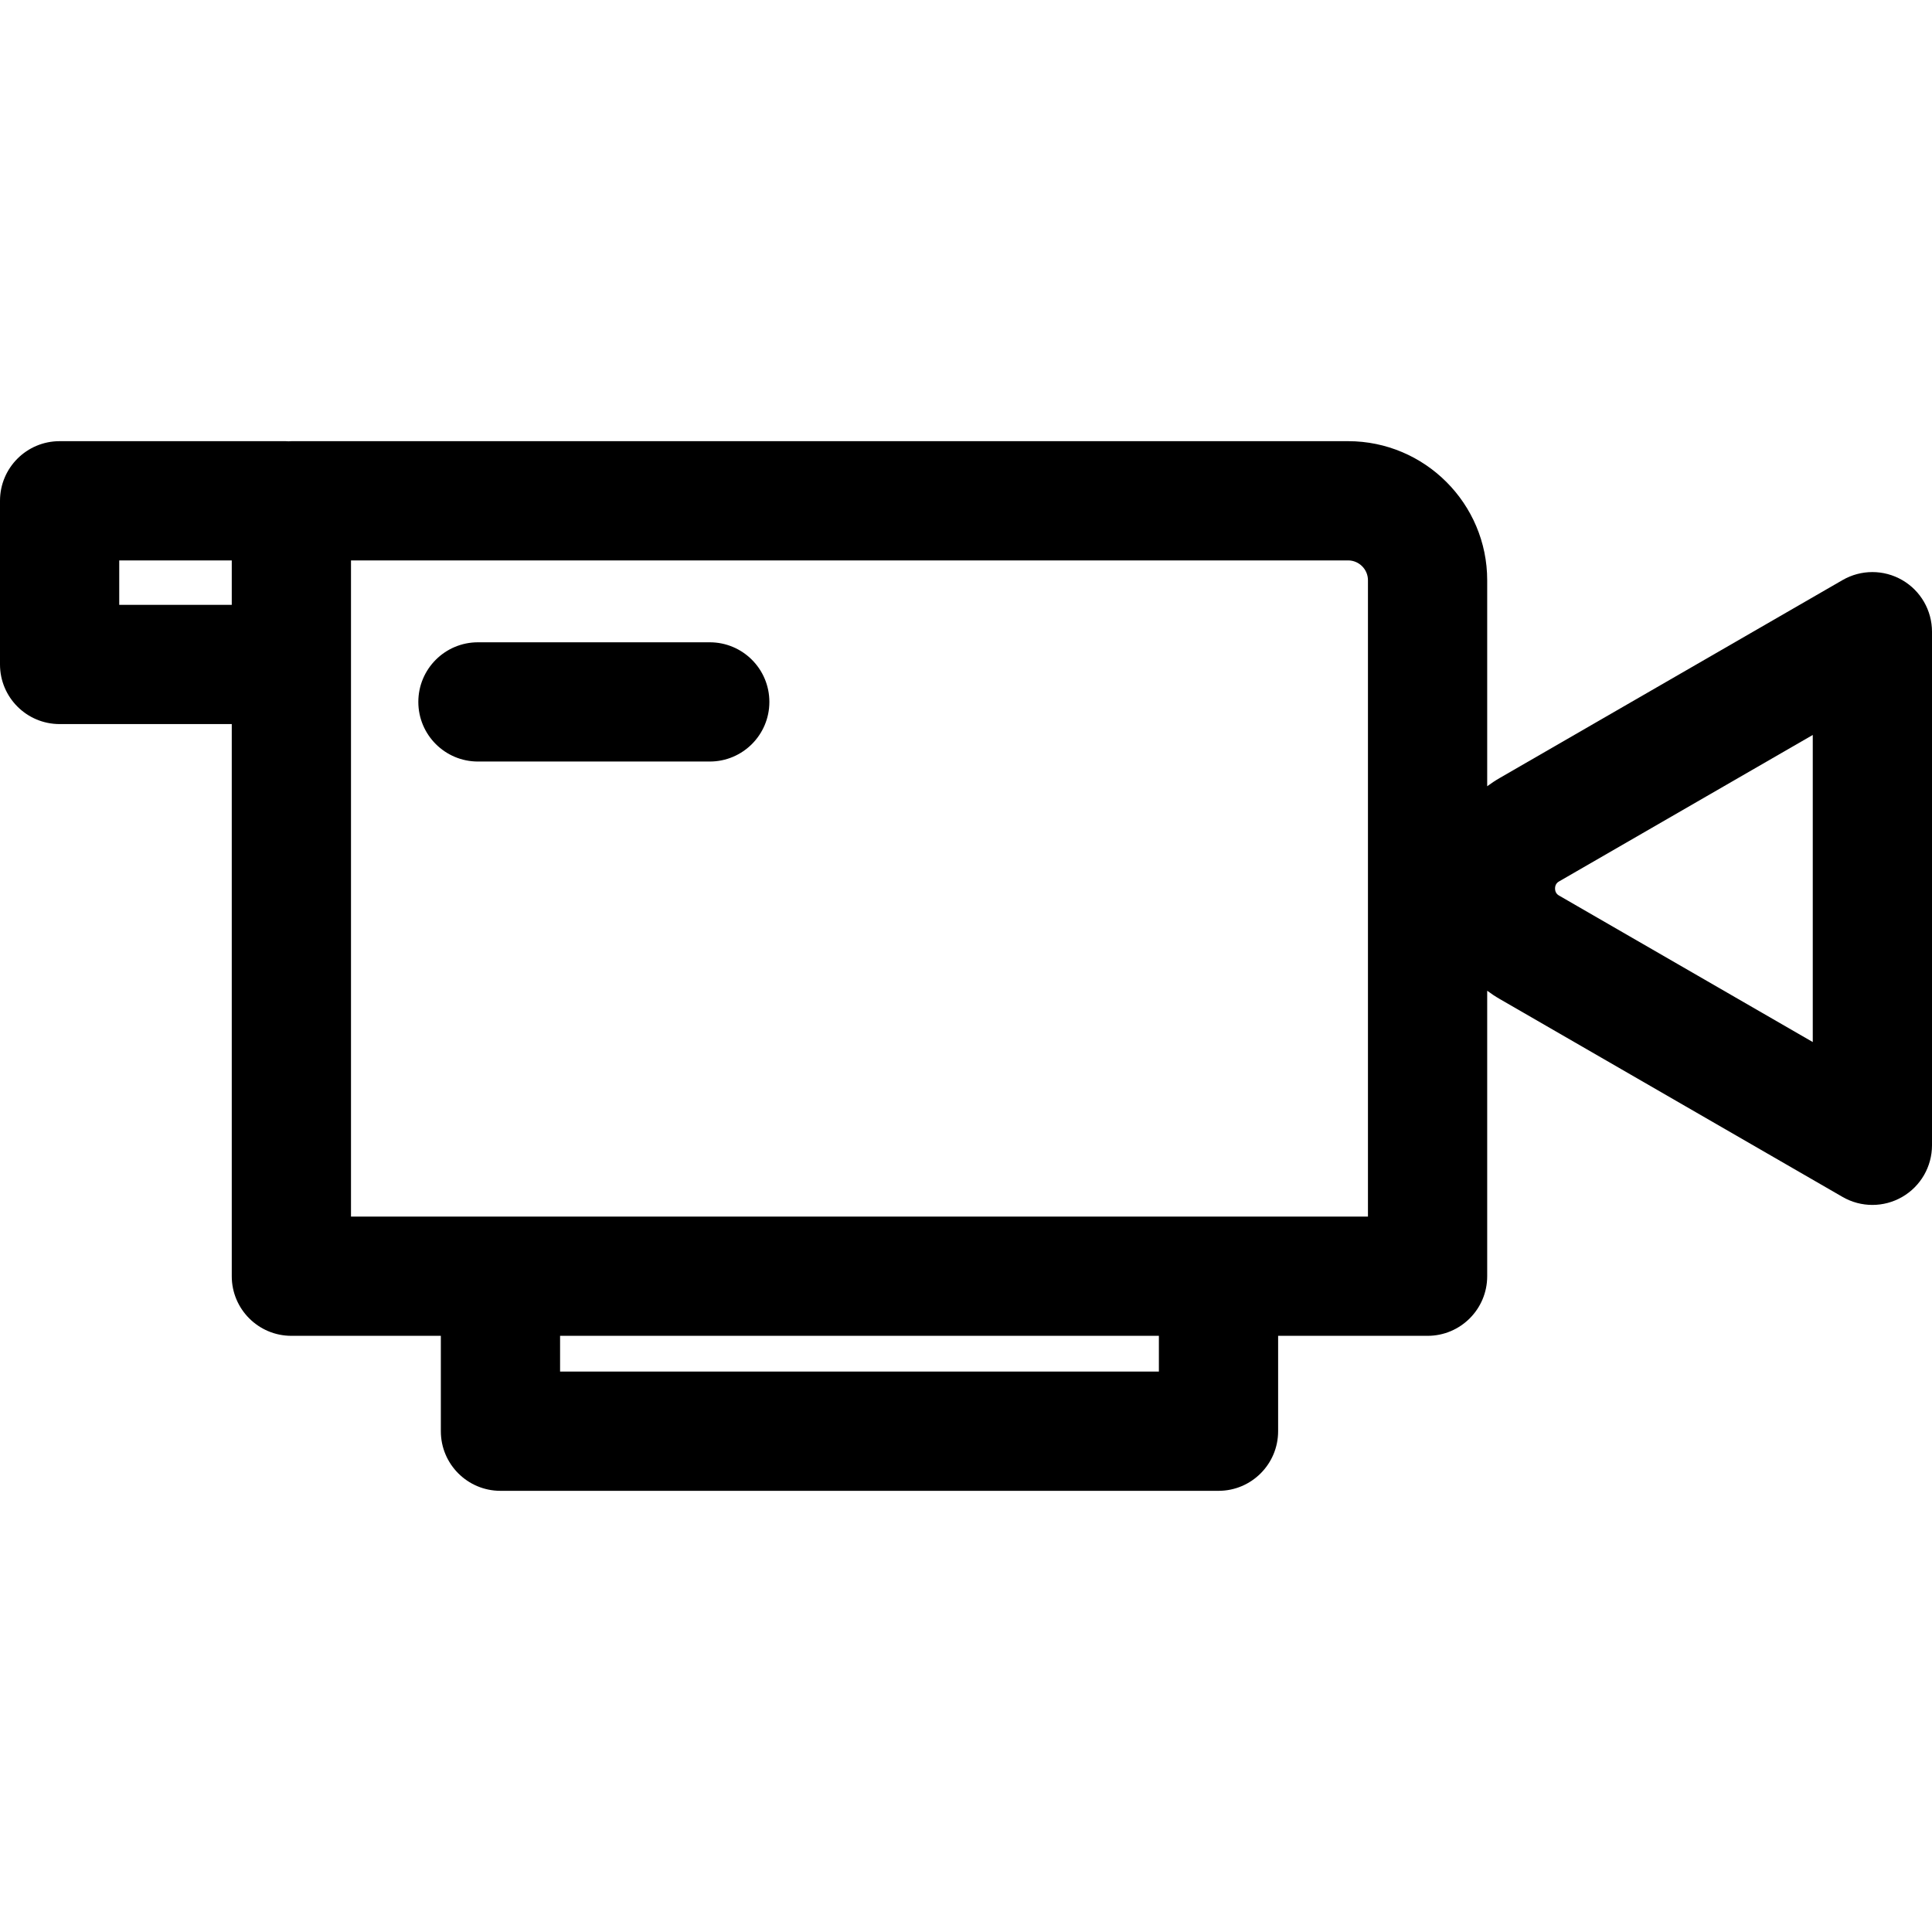
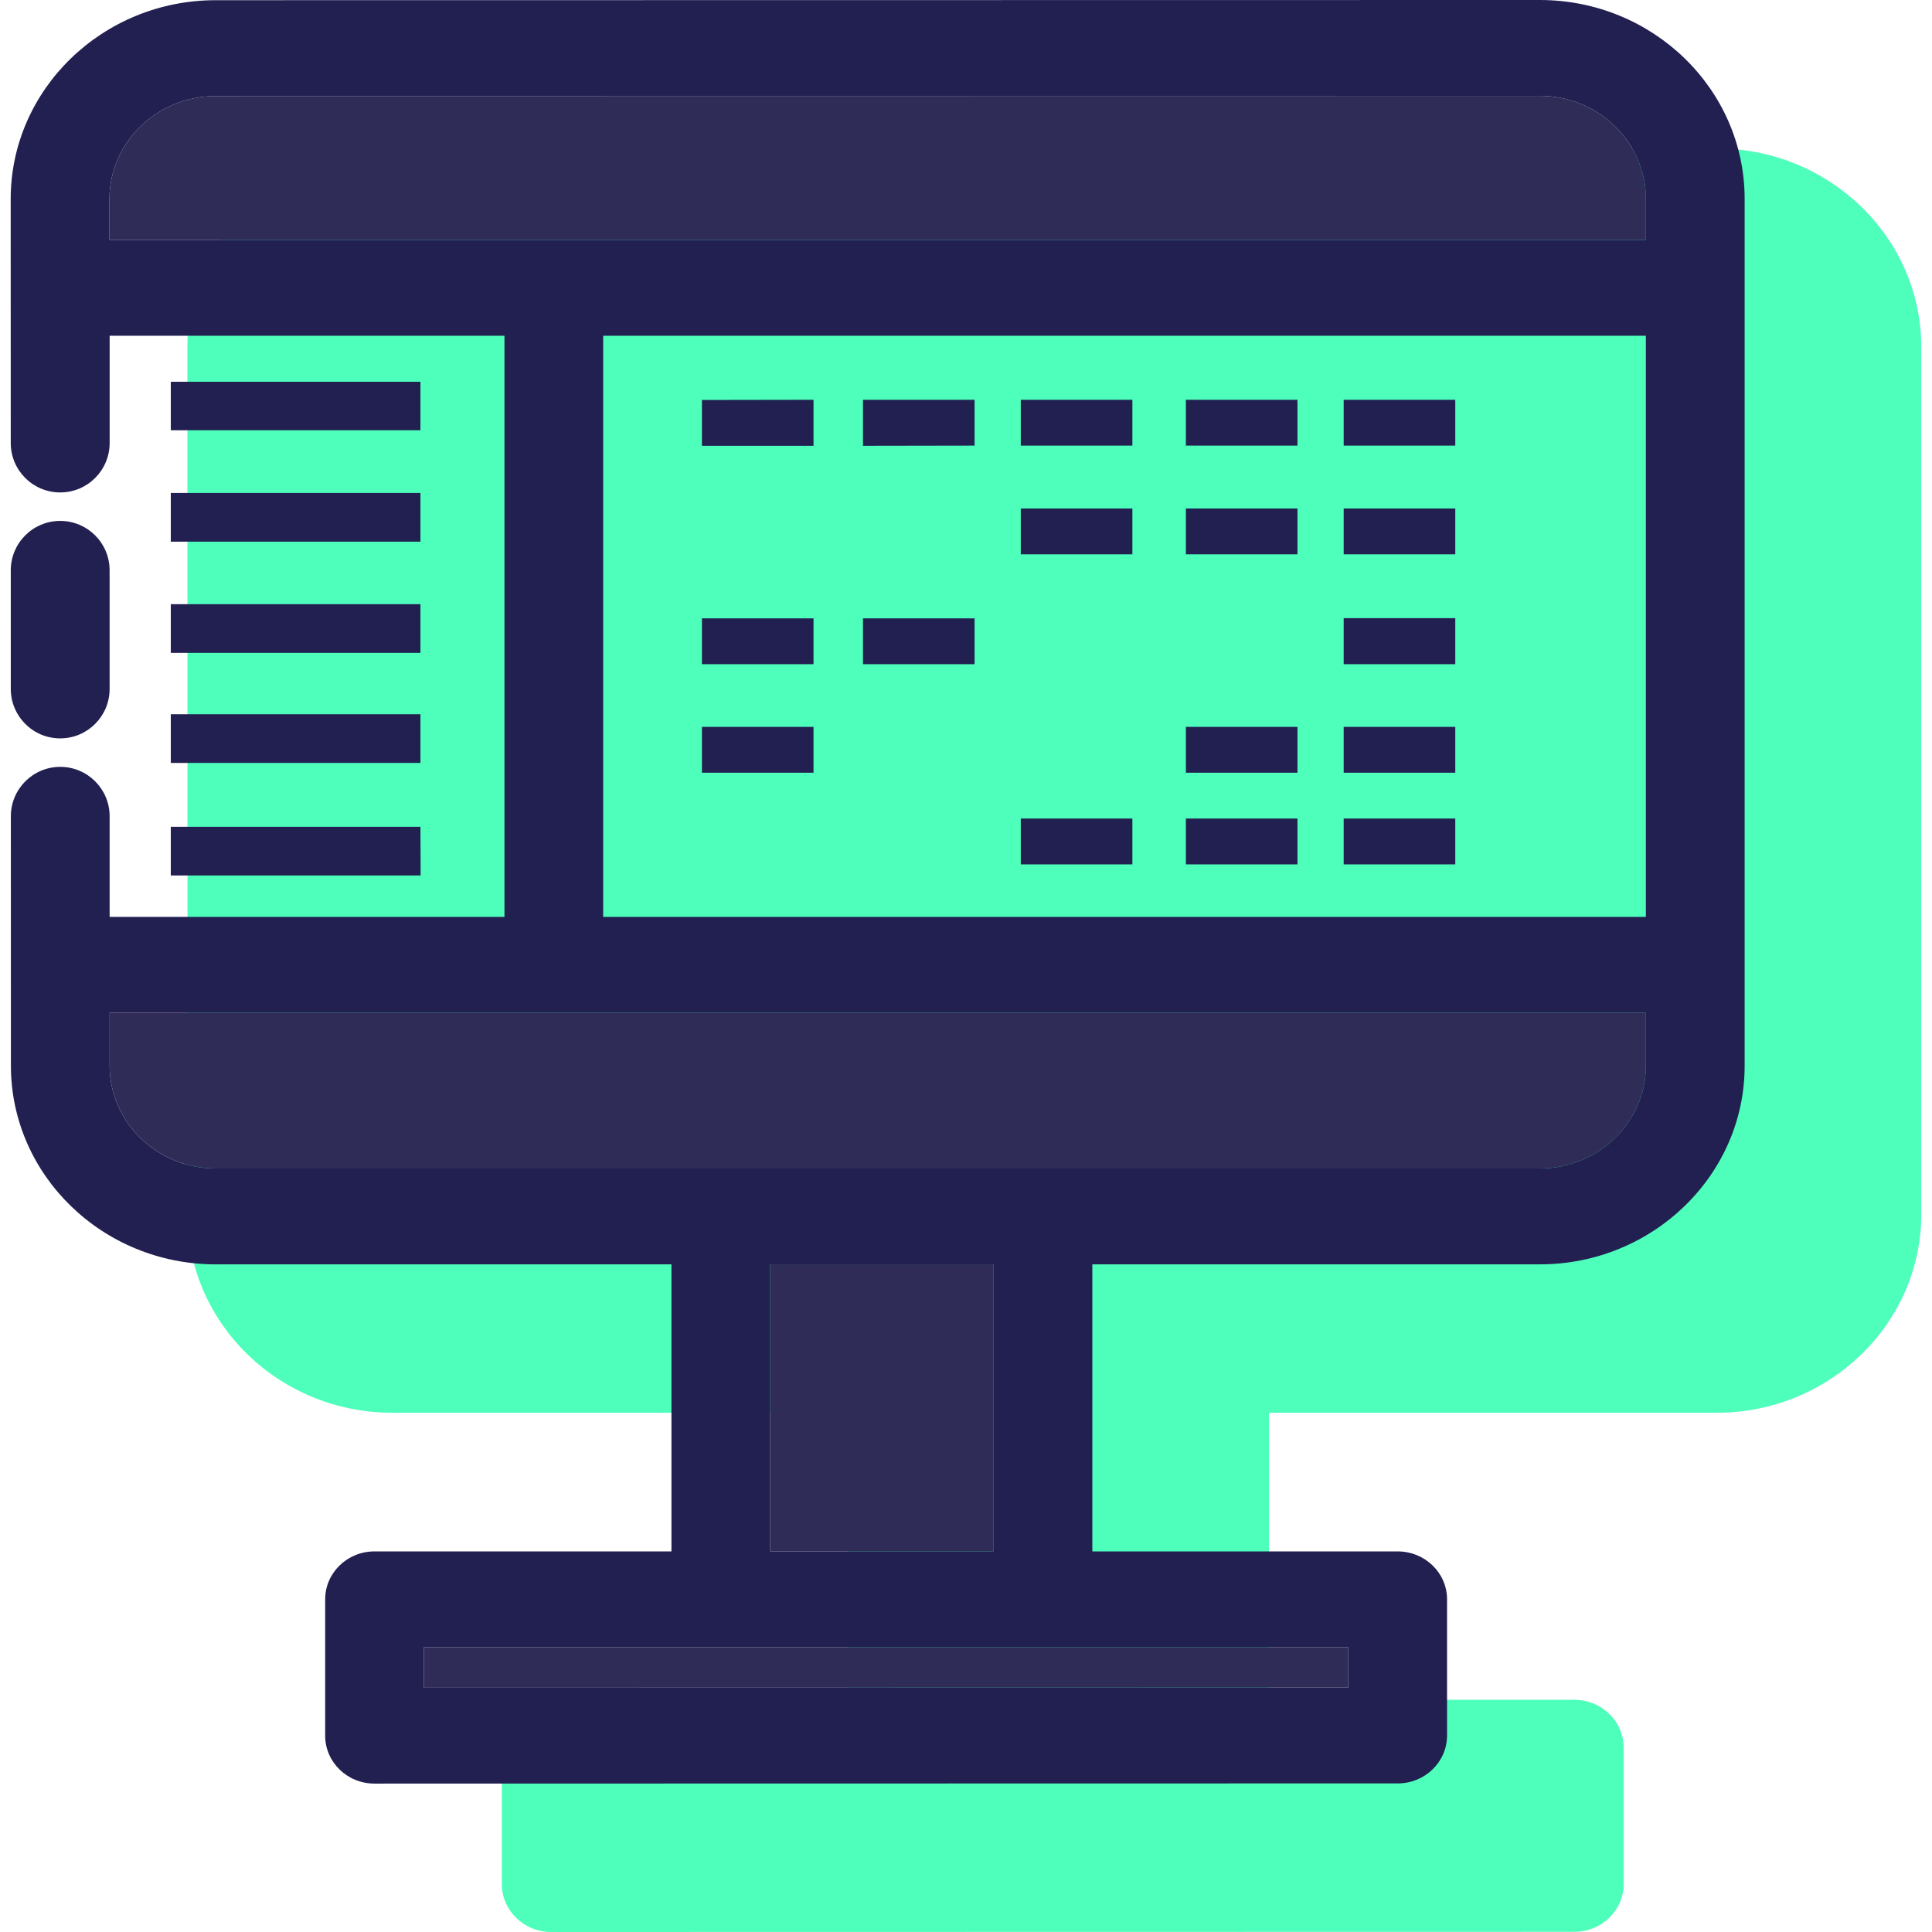
- <svg xmlns="http://www.w3.org/2000/svg" version="1.1" id="Capa_1" x="0px" y="0px" viewBox="0 0 291.657 291.657" style="enable-background:new 0 0 291.657 291.657;" xml:space="preserve">
+ <svg xmlns="http://www.w3.org/2000/svg" version="1.1" id="Layer_1" x="0px" y="0px" viewBox="0 0 275.972 275.972" style="enable-background:new 0 0 275.972 275.972;" xml:space="preserve">
  <g>
-     <path d="M287.157,87.567c-2.785-1.609-6.215-1.607-9,0l-51.785,29.897c-0.652,0.376-1.27,0.791-1.863,1.229V87.6   c0-11.579-9.42-21-21-21H43.987c-0.144,0-0.284,0.015-0.427,0.021c-0.142-0.007-0.283-0.021-0.427-0.021H9c-4.971,0-9,4.029-9,9   v24.707c0,4.971,4.029,9,9,9h25.987v83.351c0,4.971,4.029,9,9,9H66.55v14.399c0,4.971,4.029,9,9,9h108.397c4.971,0,9-4.029,9-9   v-14.399h22.562c4.971,0,9-4.029,9-9v-43.094c0.594,0.438,1.211,0.853,1.863,1.229l51.785,29.898   c1.393,0.804,2.946,1.206,4.5,1.206s3.108-0.402,4.5-1.206c2.785-1.607,4.5-4.578,4.5-7.794V95.361   C291.657,92.145,289.942,89.174,287.157,87.567z M18,91.307V84.6h16.987v6.707H18z M174.947,207.057H84.55v-5.399h90.397V207.057z    M206.509,183.658h-22.562H75.55H52.987V84.6h150.521c1.654,0,3,1.346,3,3V183.658z M273.657,157.309l-38.285-22.104   c-0.153-0.089-0.621-0.358-0.621-1.076c0-0.717,0.468-0.987,0.621-1.076l38.285-22.104V157.309z" />
-     <path d="M107.146,96.962H72.151c-4.971,0-9,4.029-9,9s4.029,9,9,9h34.994c4.971,0,9-4.029,9-9S112.116,96.962,107.146,96.962z" />
+     <g>
+       <g>
+         <path style="fill:#4EFFBB;" d="M245.193,21.202L56.045,21.229c-16.132,0-29.279,12.736-29.279,28.402l0.027,123.798     c0,15.639,13.119,28.375,29.251,28.375h65.103v41.001H78.723c-3.889,0-7.039,3.068-7.039,6.847v19.473     c0,3.78,3.15,6.847,7.039,6.847l146.174-0.027c3.889,0,7.039-3.068,7.039-6.847v-19.446c0-3.78-3.15-6.847-7.066-6.847h-43.603     v-41.001h63.926c16.132,0,29.279-12.763,29.251-28.402V49.604C274.444,33.938,261.325,21.202,245.193,21.202z" />
+       </g>
+       <g>
+         <g id="XMLID_13_">
+           <g>
+             <polygon style="fill:#302C58;" points="192.592,235.298 192.592,241.05 60.55,241.077 60.55,235.298      " />
+             <rect x="110.015" y="180.602" style="fill:#302C58;" width="31.908" height="41.001" />
+             <path style="fill:#302C58;" d="M235.1,28.402v5.861H15.633V28.43c0-8.107,6.82-14.708,15.173-14.708l189.148-0.027       C228.307,13.694,235.1,20.295,235.1,28.402z" />
+             <path style="fill:#302C58;" d="M235.1,152.2c0.027,8.107-6.792,14.708-15.146,14.708h-70.965h-46.013h-72.17       c-8.354,0-15.146-6.573-15.146-14.708v-7.532H235.1C235.1,144.668,235.1,152.2,235.1,152.2z" />
+             <path style="fill:#222051;" d="M219.954,0L30.806,0.027c-16.132,0-29.279,12.736-29.279,28.402l0.008,34.852       c0,3.9,3.163,7.061,7.064,7.061l0,0c3.9,0,7.064-3.161,7.064-7.064v-15.32h56.394v83.016H15.66v-14.379       c0-3.897-3.161-7.055-7.055-7.055l0,0c-3.897,0-7.058,3.161-7.055,7.058l0.008,35.633c0,15.639,13.119,28.375,29.251,28.375       h65.103v41.001H53.487c-3.889,0-7.039,3.068-7.039,6.847v19.473c0,3.78,3.15,6.847,7.039,6.847l146.175-0.027       c3.889,0,7.039-3.068,7.039-6.847v-19.446c0-3.78-3.15-6.847-7.066-6.847h-43.603v-41.004h63.926       c16.132,0,29.279-12.763,29.251-28.402V28.402C249.205,12.736,236.086,0,219.954,0z M192.592,235.298v5.752L60.55,241.077       v-5.779L192.592,235.298L192.592,235.298z M110.015,221.604v-41.001h31.908v41.001H110.015z M235.1,152.2       c0.027,8.107-6.792,14.708-15.146,14.708H30.806c-8.354,0-15.146-6.573-15.146-14.708v-7.532H235.1       C235.1,144.668,235.1,152.2,235.1,152.2z M235.1,130.974H86.159V47.958H235.1V130.974z M235.1,34.264H15.633V28.43       c0-8.107,6.82-14.708,15.173-14.708l189.148-0.027c8.354,0,15.146,6.601,15.146,14.708L235.1,34.264L235.1,34.264z" />
+             <path style="fill:#222051;" d="M8.599,74.407L8.599,74.407c-3.9,0-7.061,3.161-7.061,7.061l0.003,16.946       c0,3.897,3.161,7.058,7.058,7.058l0,0c3.897,0,7.058-3.161,7.058-7.058V81.468C15.66,77.568,12.499,74.407,8.599,74.407z" />
+             <rect x="191.935" y="116.923" style="fill:#222051;" width="15.94" height="6.546" />
+             <rect x="191.935" y="103.831" style="fill:#222051;" width="15.94" height="6.546" />
+             <rect x="191.935" y="88.302" style="fill:#222051;" width="15.94" height="6.573" />
+             <rect x="191.935" y="72.635" style="fill:#222051;" width="15.94" height="6.546" />
+             <rect x="191.935" y="57.106" style="fill:#222051;" width="15.94" height="6.546" />
+             <rect x="169.394" y="116.923" style="fill:#222051;" width="15.94" height="6.546" />
+             <rect x="169.394" y="103.831" style="fill:#222051;" width="15.94" height="6.546" />
+             <rect x="169.394" y="72.635" style="fill:#222051;" width="15.94" height="6.546" />
+             <rect x="169.394" y="57.106" style="fill:#222051;" width="15.94" height="6.546" />
+             <rect x="145.812" y="116.923" style="fill:#222051;" width="15.94" height="6.546" />
+             <rect x="145.812" y="72.635" style="fill:#222051;" width="15.94" height="6.546" />
+             <rect x="145.812" y="57.106" style="fill:#222051;" width="15.94" height="6.546" />
+             <rect x="123.271" y="88.329" style="fill:#222051;" width="15.94" height="6.546" />
+             <polygon style="fill:#222051;" points="139.211,57.106 139.211,63.652 123.271,63.679 123.271,57.106      " />
+             <rect x="100.264" y="103.831" style="fill:#222051;" width="15.94" height="6.546" />
+             <rect x="100.264" y="88.329" style="fill:#222051;" width="15.94" height="6.546" />
+             <polygon style="fill:#222051;" points="116.205,57.106 116.205,63.679 100.264,63.679 100.264,57.133      " />
+             <polygon style="fill:#222051;" points="60.057,118.101 60.085,125.058 24.397,125.058 24.397,118.101      " />
+             <rect x="24.397" y="102.024" style="fill:#222051;" width="35.66" height="6.957" />
+             <rect x="24.397" y="86.302" style="fill:#222051;" width="35.66" height="6.957" />
+             <rect x="24.397" y="70.417" style="fill:#222051;" width="35.66" height="6.957" />
+             <rect x="24.397" y="54.531" style="fill:#222051;" width="35.66" height="6.929" />
+           </g>
+         </g>
+       </g>
+     </g>
  </g>
  <g>
</g>
  <g>
</g>
  <g>
</g>
  <g>
</g>
  <g>
</g>
  <g>
</g>
  <g>
</g>
  <g>
</g>
  <g>
</g>
  <g>
</g>
  <g>
</g>
  <g>
</g>
  <g>
</g>
  <g>
</g>
  <g>
</g>
</svg>
